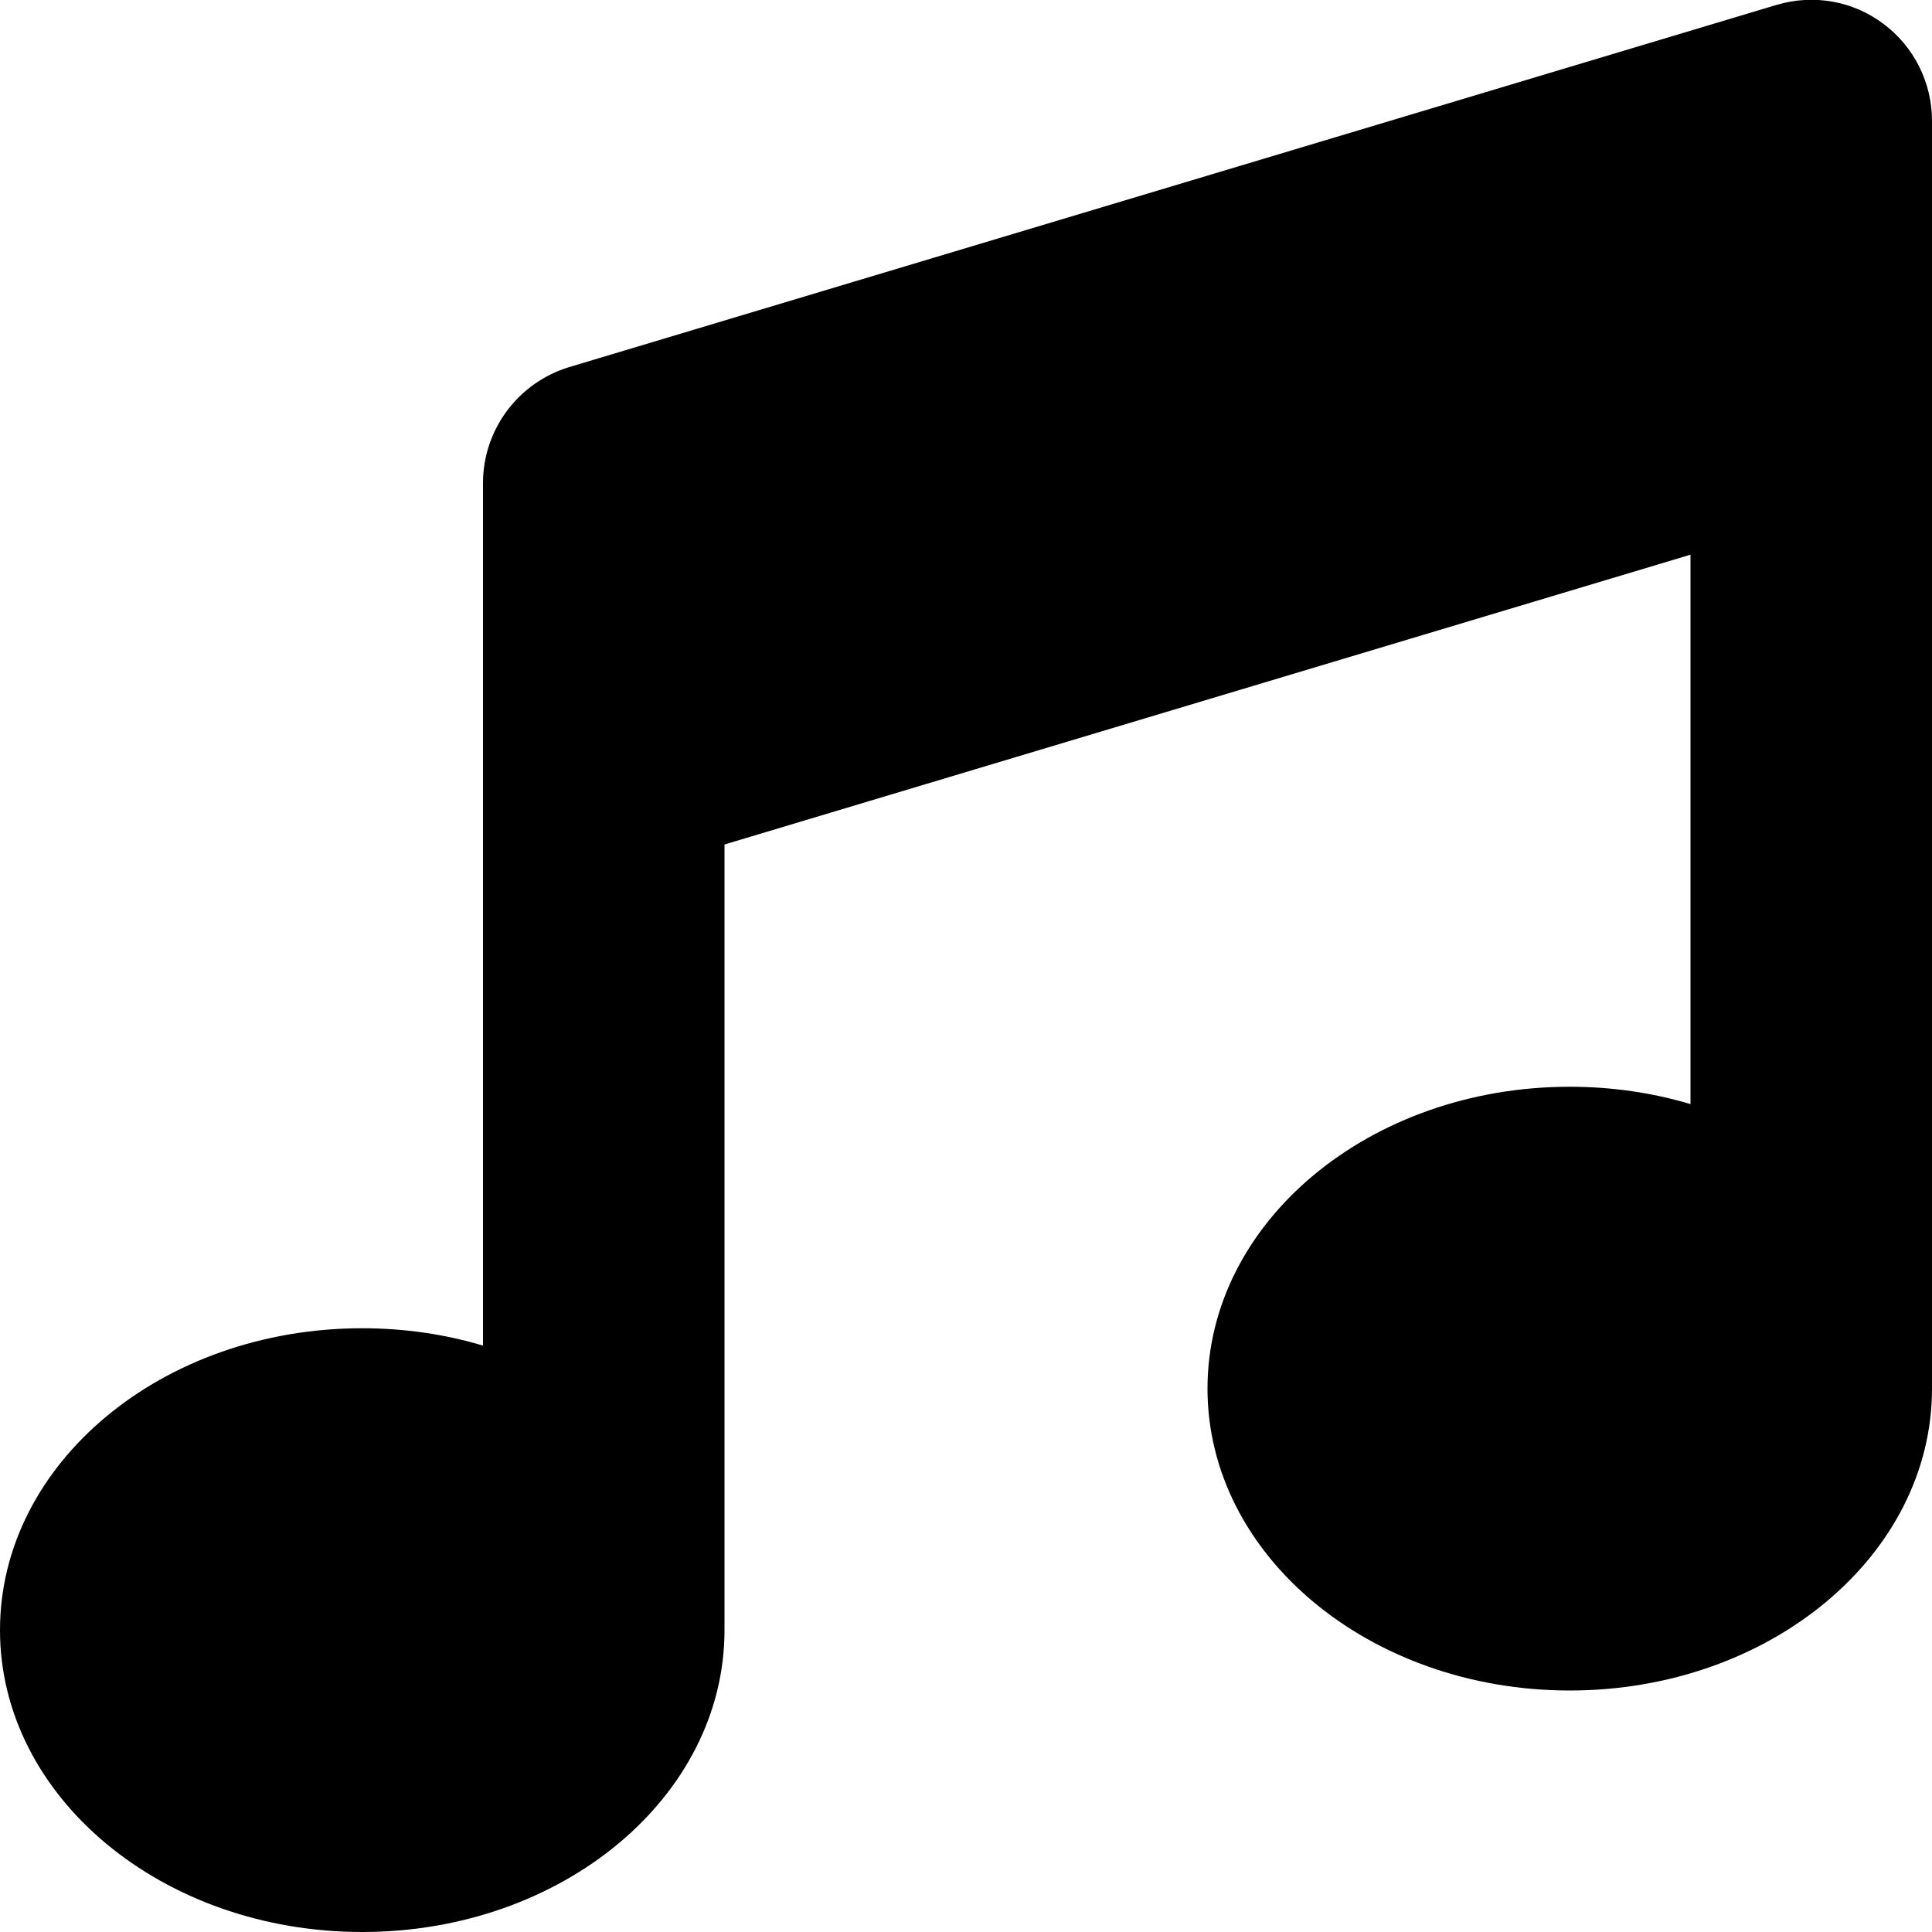
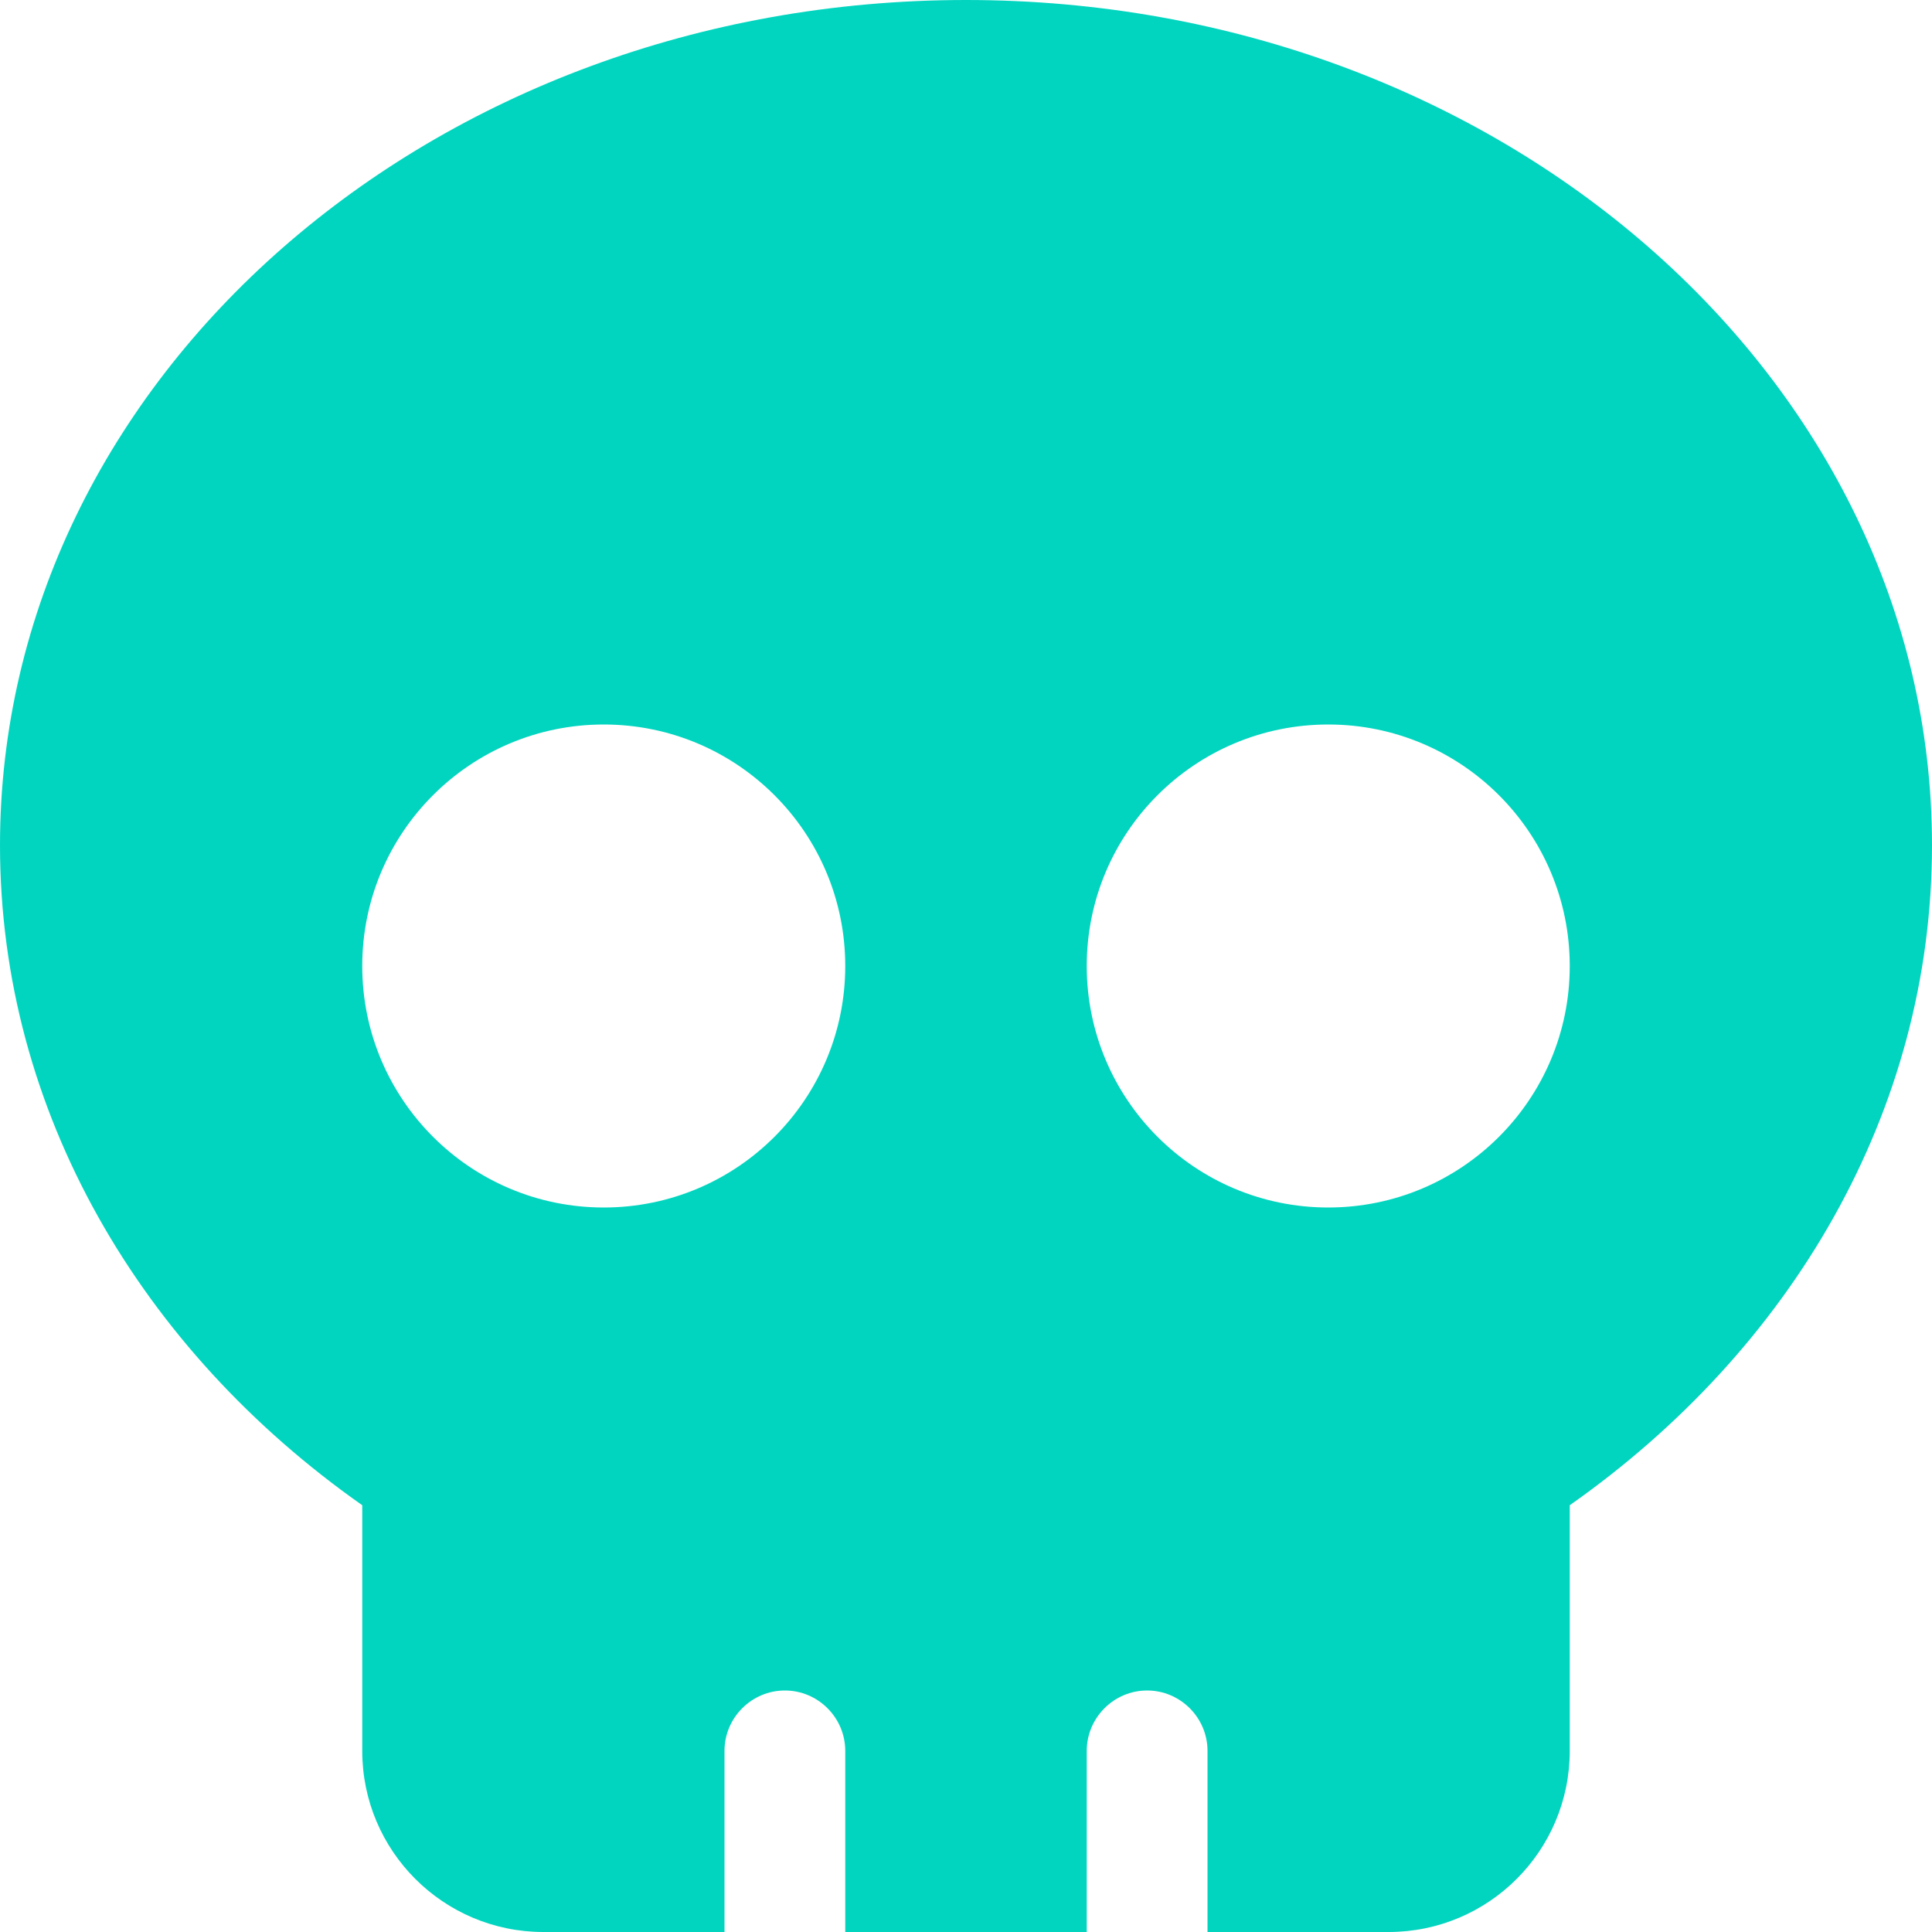
<svg xmlns="http://www.w3.org/2000/svg" viewBox="0 0 512 512">
-   <path d="M499.1 6.3c8.1 6 12.9 15.6 12.9 25.7l0 72 0 264c0 44.2-43 80-96 80s-96-35.8-96-80s43-80 96-80c11.2 0 22 1.6 32 4.6L448 147 192 223.8 192 432c0 44.2-43 80-96 80s-96-35.8-96-80s43-80 96-80c11.2 0 22 1.6 32 4.6L128 200l0-72c0-14.1 9.3-26.6 22.8-30.7l320-96c9.7-2.9 20.2-1.1 28.3 5z" />
+   <path fill="#01d5bf" d="M416 398.9c58.5-41.1 96-104.1 96-174.9C512 100.3 397.4 0 256 0S0 100.3 0 224c0 70.7 37.5 133.8 96 174.9c0 .4 0 .7 0 1.1l0 64c0 26.5 21.5 48 48 48l48 0 0-48c0-8.8 7.2-16 16-16s16 7.2 16 16l0 48 64 0 0-48c0-8.8 7.2-16 16-16s16 7.2 16 16l0 48 48 0c26.5 0 48-21.5 48-48l0-64c0-.4 0-.7 0-1.1zM96 256a64 64 0 1 1 128 0A64 64 0 1 1 96 256zm256-64a64 64 0 1 1 0 128 64 64 0 1 1 0-128z" />
</svg>
